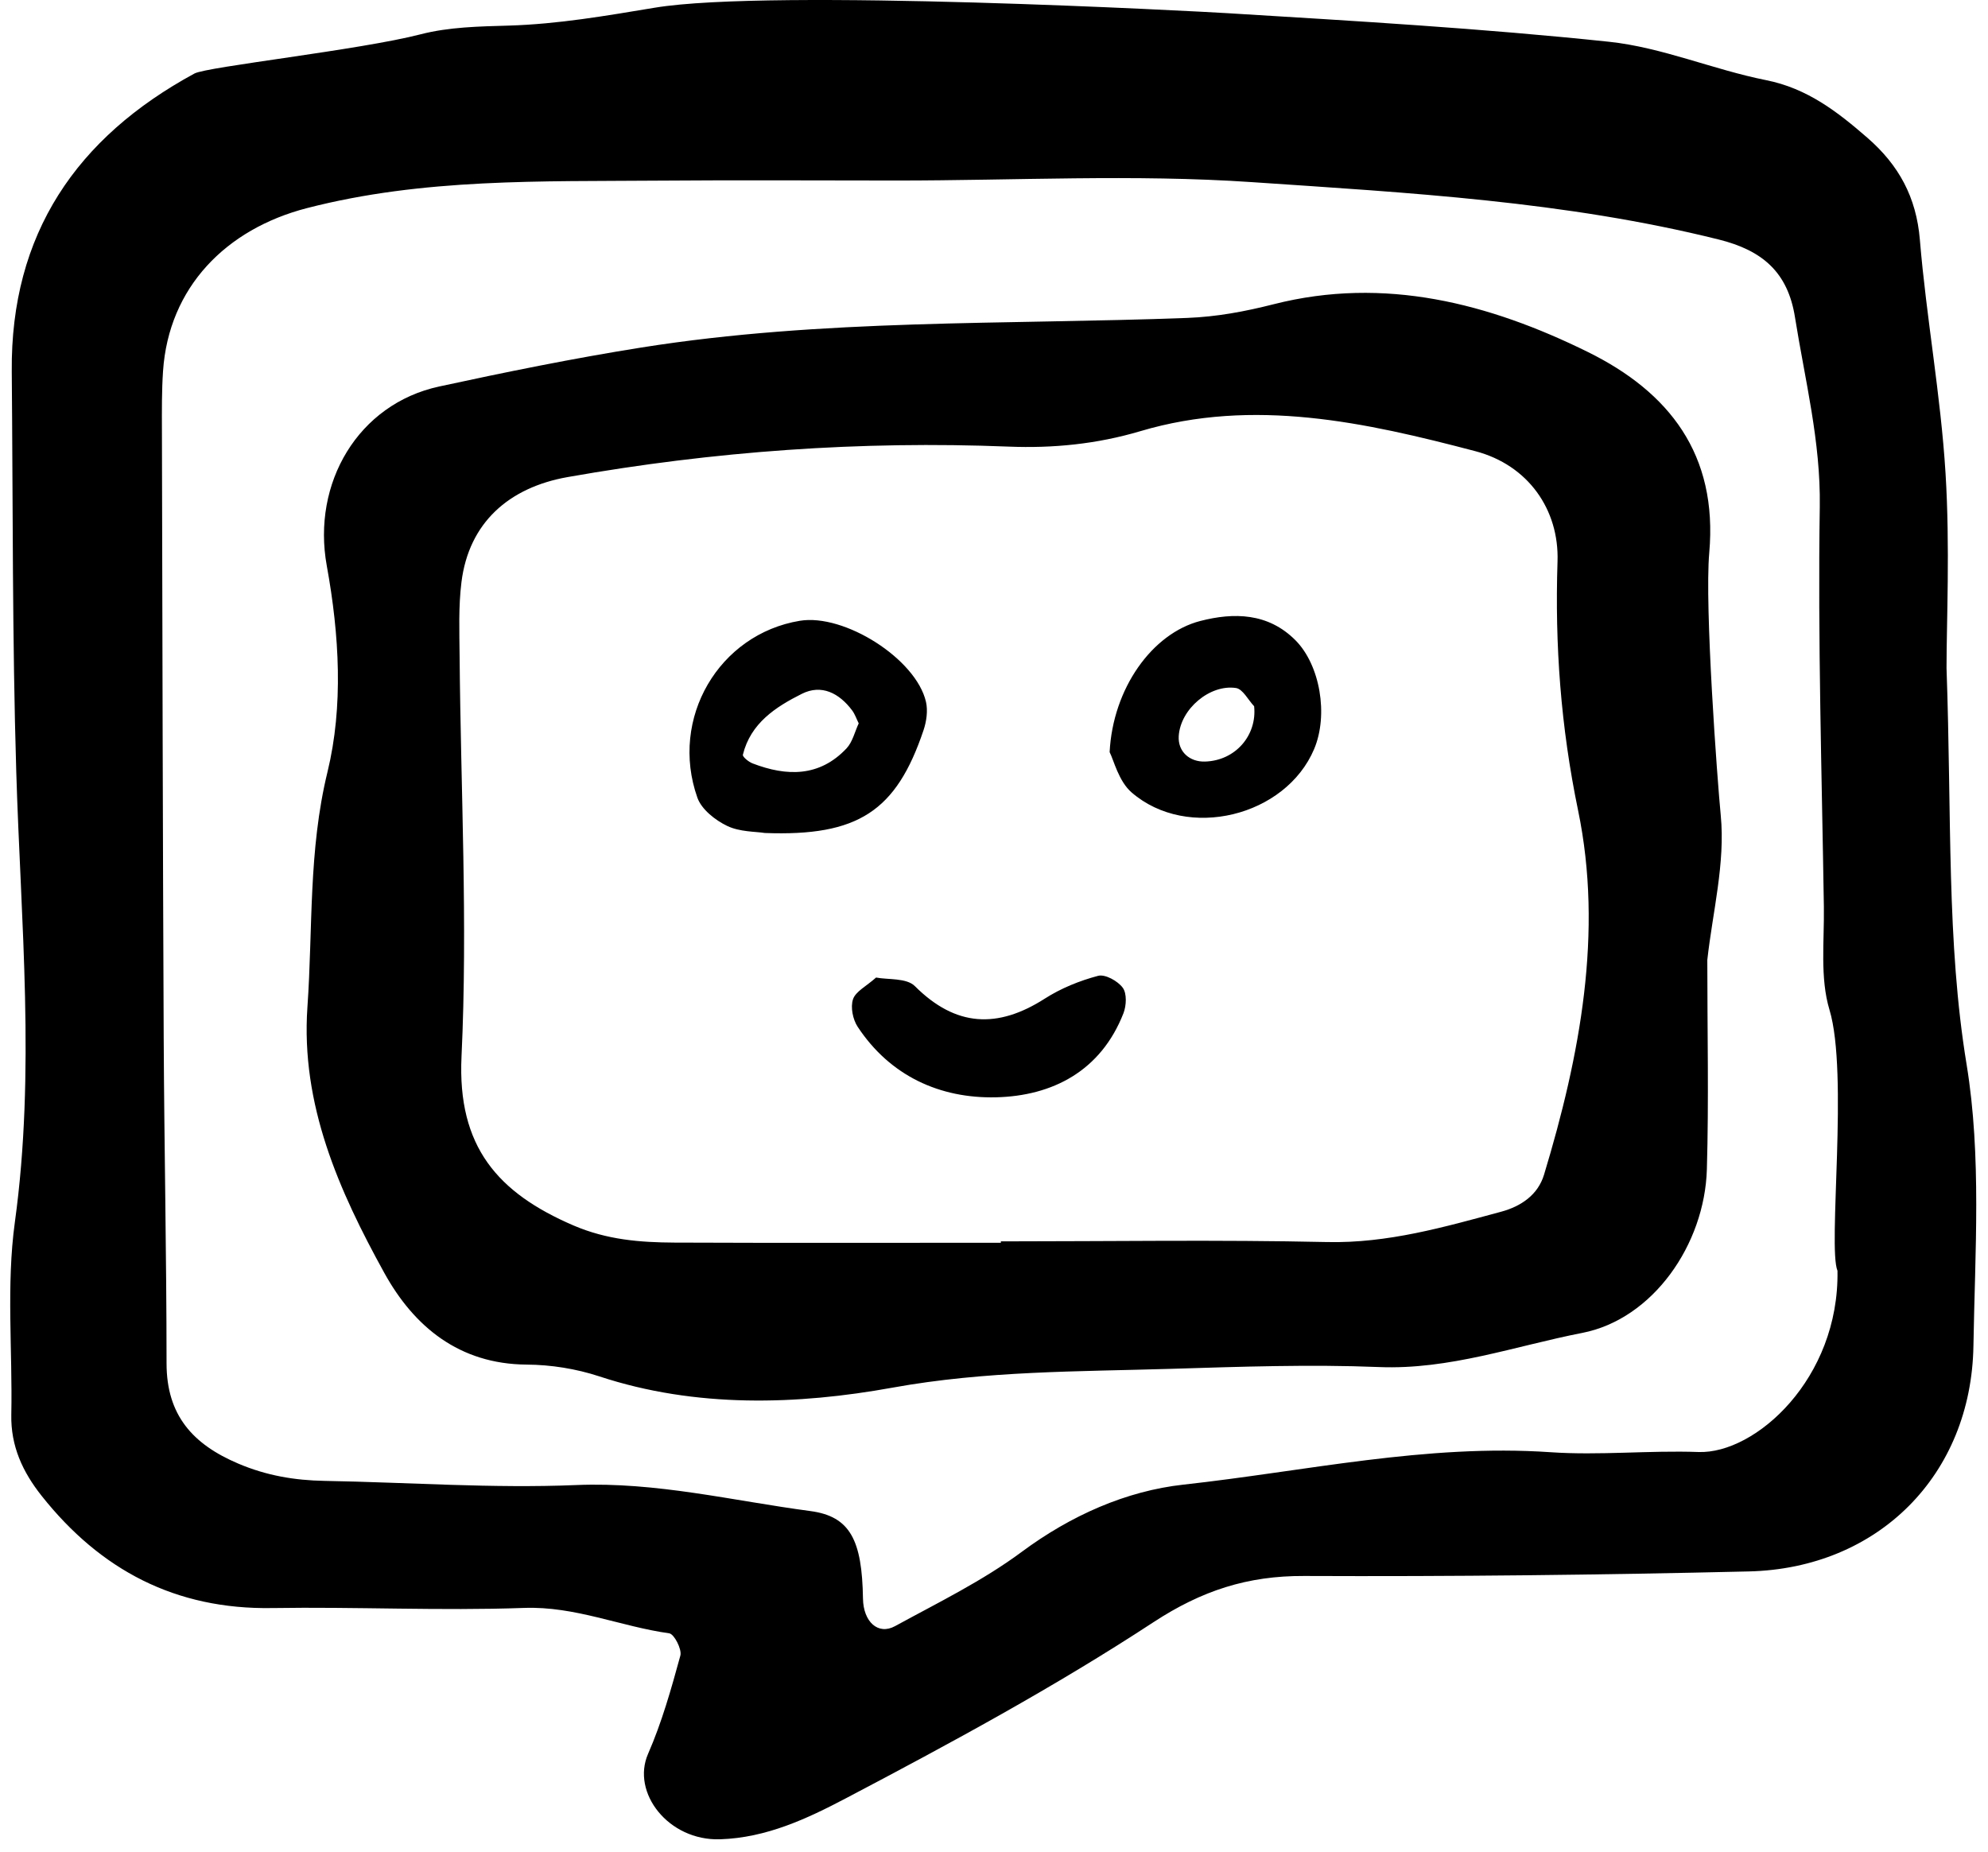
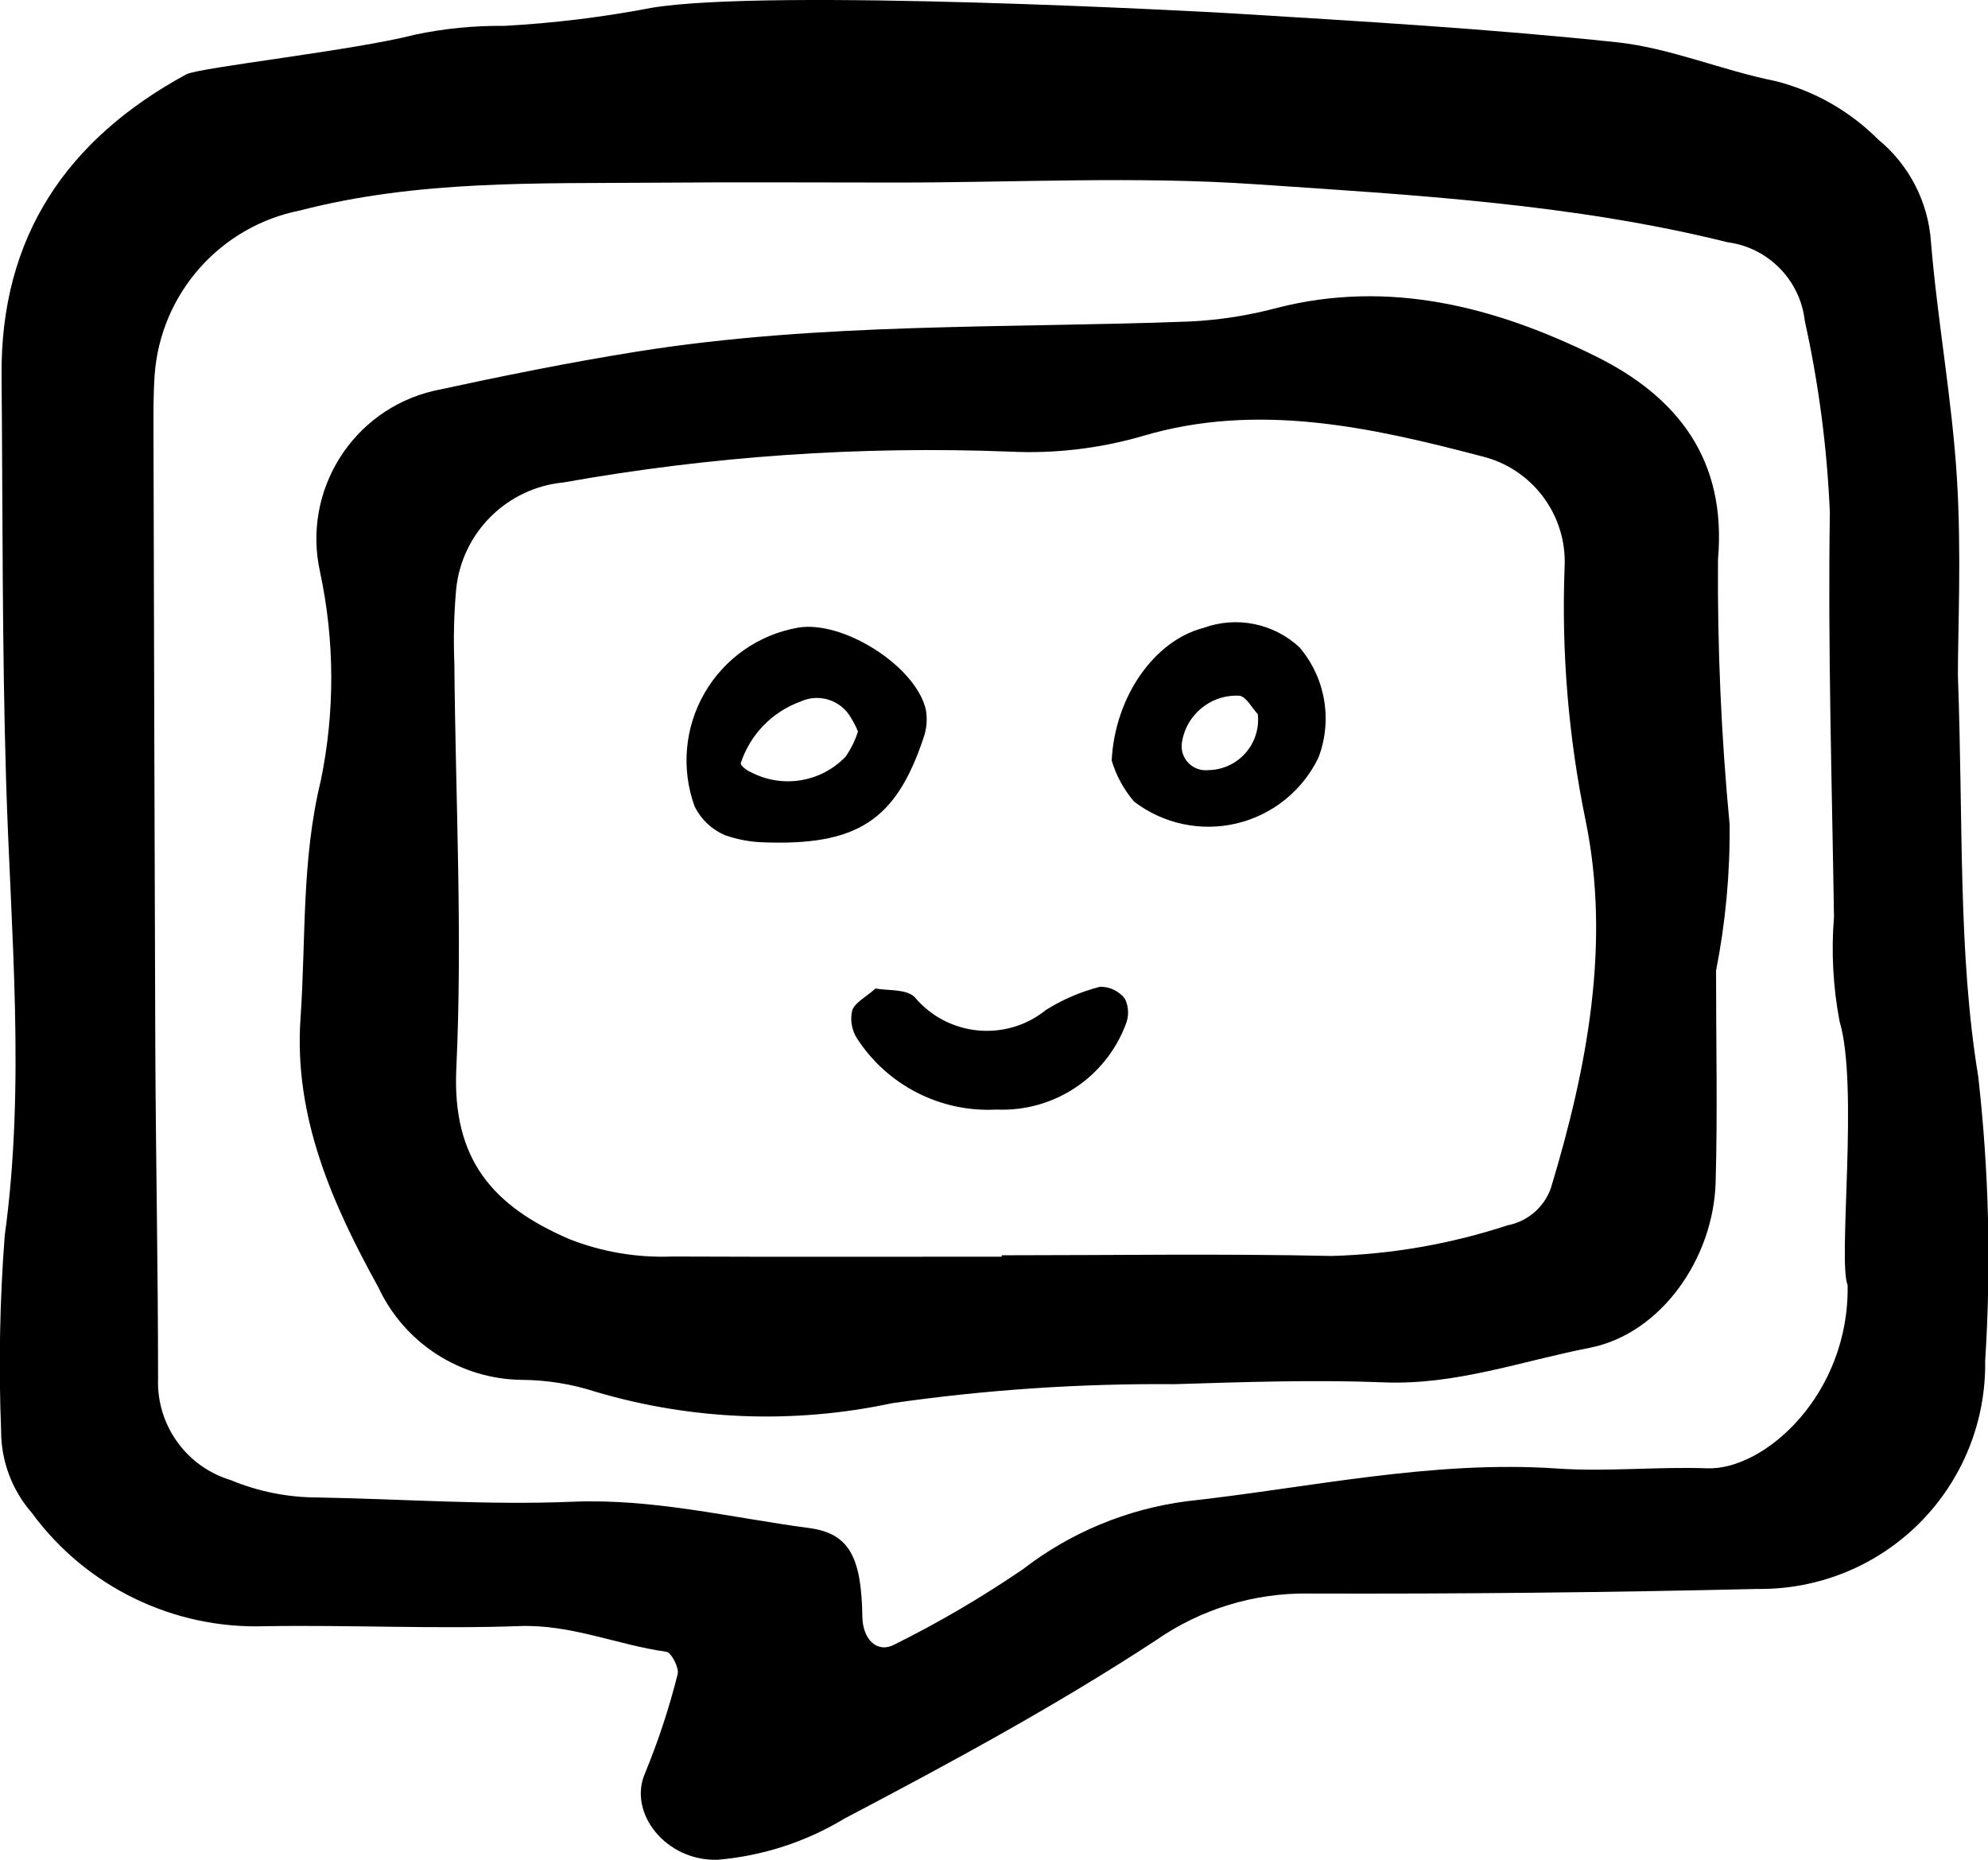
- <svg xmlns="http://www.w3.org/2000/svg" width="73px" height="68px" viewBox="0 0 73 68" version="1.1">
-   <g id="Page-1" stroke="none" stroke-width="1" fill="none" fill-rule="evenodd">
-     <g id="dato-omnichannel" transform="translate(-488, -18)" fill="#000000" fill-rule="nonzero">
-       <g id="Group-4" transform="translate(479, 18)">
-         <path d="M40.323,36.693 C40.225,36.983 40.316,37.434 40.493,37.703 C41.687,39.516 43.521,40.34 45.568,40.294 C47.649,40.246 49.426,39.327 50.254,37.206 C50.362,36.928 50.383,36.481 50.228,36.271 C50.046,36.023 49.581,35.765 49.323,35.833 C48.644,36.013 47.961,36.289 47.369,36.668 C45.633,37.78 44.096,37.713 42.593,36.21 C42.287,35.904 41.599,35.98 41.17,35.896 C40.806,36.22 40.419,36.407 40.323,36.693 M55.052,25.934 C54.832,25.701 54.637,25.304 54.388,25.265 C53.434,25.118 52.341,26.032 52.283,27.036 C52.251,27.605 52.687,27.983 53.249,27.965 C54.373,27.932 55.164,26.995 55.052,25.934 M49.746,27.619 C49.863,25.287 51.302,23.26 53.078,22.802 C54.301,22.487 55.564,22.499 56.571,23.512 C57.472,24.419 57.787,26.246 57.255,27.507 C56.21,29.979 52.608,30.878 50.553,29.099 C50.073,28.683 49.898,27.912 49.746,27.619 M40.532,26.563 C40.452,26.402 40.395,26.225 40.289,26.084 C39.817,25.455 39.168,25.115 38.445,25.477 C37.485,25.958 36.562,26.556 36.279,27.714 C36.261,27.79 36.489,27.977 36.633,28.032 C37.886,28.514 39.09,28.537 40.085,27.481 C40.307,27.244 40.387,26.873 40.532,26.563 M37.084,30.588 C36.746,30.533 36.167,30.552 35.703,30.329 C35.264,30.119 34.76,29.721 34.608,29.291 C33.578,26.376 35.4,23.287 38.369,22.796 C40.004,22.525 42.638,24.193 43.002,25.772 C43.077,26.097 43.021,26.491 42.912,26.815 C41.911,29.787 40.511,30.716 37.084,30.588 M45.752,45.635 L45.752,45.584 C49.746,45.584 53.742,45.521 57.734,45.609 C59.961,45.658 62.03,45.059 64.124,44.495 C64.853,44.298 65.474,43.877 65.698,43.134 C67.022,38.759 67.876,34.232 66.948,29.759 C66.312,26.687 66.092,23.687 66.193,20.614 C66.255,18.713 65.114,17.077 63.173,16.567 C59.151,15.51 55.033,14.597 50.877,15.832 C49.269,16.31 47.66,16.464 46.044,16.4 C40.597,16.182 35.207,16.571 29.841,17.519 C27.688,17.9 26.216,19.195 25.945,21.376 C25.833,22.272 25.869,23.189 25.877,24.096 C25.918,28.998 26.178,33.91 25.947,38.798 C25.791,42.112 27.282,43.805 30.059,45 C31.287,45.527 32.506,45.623 33.77,45.629 C37.764,45.646 41.758,45.635 45.752,45.635 M71.693,35.251 C71.693,37.857 71.75,40.399 71.677,42.937 C71.597,45.703 69.692,48.44 67.102,48.945 C64.635,49.426 62.228,50.305 59.634,50.199 C57.098,50.096 54.552,50.187 52.014,50.264 C48.595,50.368 45.216,50.333 41.77,50.956 C38.294,51.586 34.56,51.715 31.006,50.541 C30.158,50.262 29.23,50.114 28.338,50.109 C25.856,50.091 24.199,48.71 23.113,46.744 C21.448,43.728 20.039,40.56 20.289,36.976 C20.49,34.102 20.321,31.238 21.026,28.345 C21.611,25.943 21.463,23.32 21,20.778 C20.446,17.738 22.152,14.837 25.125,14.193 C27.576,13.662 30.055,13.158 32.552,12.761 C39.216,11.703 45.905,11.927 52.585,11.675 C53.682,11.633 54.707,11.441 55.771,11.171 C59.837,10.138 63.68,11.136 67.31,12.927 C70.288,14.397 72.085,16.68 71.764,20.301 C71.589,22.271 72.062,28.665 72.186,29.935 C72.359,31.691 71.884,33.51 71.693,35.251 M41.918,6.629 C39.017,6.629 36.115,6.61 33.215,6.633 C28.879,6.669 24.548,6.538 20.272,7.642 C17.295,8.41 15.195,10.554 14.987,13.625 C14.938,14.347 14.944,15.074 14.946,15.799 C14.964,23.232 14.977,30.665 15.011,38.098 C15.03,42.087 15.115,46.076 15.116,50.065 C15.117,51.967 16.077,53.036 17.755,53.747 C18.79,54.186 19.819,54.359 20.915,54.379 C23.998,54.433 27.086,54.661 30.16,54.532 C33.098,54.41 35.902,55.109 38.756,55.487 C40.219,55.682 40.656,56.553 40.689,58.704 C40.703,59.552 41.243,60.054 41.866,59.713 C43.445,58.85 45.083,58.051 46.518,56.986 C48.322,55.648 50.353,54.748 52.462,54.516 C56.937,54.025 61.374,53.014 65.931,53.326 C67.735,53.45 69.558,53.254 71.368,53.319 C73.46,53.394 76.54,50.626 76.473,46.664 C76.112,45.793 76.884,39.418 76.18,37.084 C75.825,35.907 75.992,34.565 75.973,33.297 C75.898,28.401 75.748,23.503 75.823,18.608 C75.859,16.214 75.28,13.96 74.912,11.649 C74.651,10 73.721,9.195 72.112,8.795 C66.48,7.391 60.711,7.078 54.971,6.688 C50.639,6.393 46.271,6.63 41.918,6.629 M80.477,24.53 C80.672,30.063 80.473,34.569 81.215,39.093 C81.767,42.46 81.522,45.974 81.465,49.42 C81.388,54.165 77.969,57.591 73.22,57.704 C67.778,57.833 62.332,57.895 56.888,57.871 C54.814,57.861 53.128,58.407 51.35,59.572 C47.724,61.948 43.89,64.022 40.049,66.041 C38.644,66.779 37.146,67.486 35.439,67.54 C33.544,67.599 32.173,65.827 32.798,64.401 C33.303,63.246 33.649,62.015 33.983,60.795 C34.046,60.565 33.756,60.003 33.575,59.977 C31.79,59.727 30.117,58.977 28.245,59.044 C25.164,59.155 22.075,58.999 18.99,59.049 C15.45,59.106 12.694,57.658 10.53,54.93 C9.833,54.052 9.392,53.103 9.415,51.948 C9.463,49.589 9.227,47.195 9.546,44.877 C10.307,39.349 9.763,33.851 9.597,28.336 C9.449,23.438 9.476,18.534 9.432,13.633 C9.387,8.591 11.81,5.05 16.14,2.7 C16.602,2.449 22.216,1.836 24.448,1.259 C25.485,0.991 26.598,0.971 27.68,0.94 C29.494,0.886 31.252,0.58 33.042,0.283 C37.338,-0.429 53.013,0.42 54.073,0.484 C58.746,0.77 63.425,1.042 68.079,1.533 C70.031,1.739 71.908,2.556 73.85,2.943 C75.364,3.244 76.47,4.102 77.573,5.061 C78.721,6.06 79.368,7.234 79.498,8.803 C79.736,11.669 80.265,14.513 80.441,17.381 C80.608,20.093 80.477,22.823 80.477,24.53" id="Fill-1" />
-       </g>
+ <svg xmlns="http://www.w3.org/2000/svg" viewBox="0 0 72.193 67.541">
+   <g id="Layer_2" data-name="Layer 2">
+     <g id="Layer_2_Image" data-name="Layer 2 Image">
+       <path d="M71.1,24.53c.2,5.533,0,10.039.738,14.563A58.354,58.354,0,0,1,72.09,49.42,8.156,8.156,0,0,1,63.845,57.7q-8.164.193-16.333.167a9.475,9.475,0,0,0-5.538,1.7c-3.625,2.375-7.459,4.449-11.3,6.468a10.638,10.638,0,0,1-4.609,1.5c-1.895.059-3.267-1.713-2.642-3.139A26.318,26.318,0,0,0,24.608,60.8c.063-.23-.228-.792-.409-.818-1.785-.25-3.458-1-5.329-.933-3.081.111-6.171-.045-9.255.005a10.087,10.087,0,0,1-8.461-4.118A4.523,4.523,0,0,1,.04,51.948a61.184,61.184,0,0,1,.131-7.071c.76-5.528.216-11.026.05-16.541-.147-4.9-.121-9.8-.164-14.7C.012,8.592,2.434,5.051,6.765,2.7c.461-.25,6.076-.864,8.307-1.441A14.747,14.747,0,0,1,18.305.94,39.9,39.9,0,0,0,23.666.283c4.3-.712,19.972.136,21.031.2C49.37.77,54.049,1.042,58.7,1.533c1.951.206,3.829,1.023,5.771,1.41A8.036,8.036,0,0,1,68.2,5.061,5.276,5.276,0,0,1,70.123,8.8c.237,2.866.766,5.71.942,8.578C71.232,20.093,71.1,22.823,71.1,24.53ZM32.543,6.629c-2.9,0-5.8-.019-8.7.005-4.335.035-8.667-.1-12.943,1.008a6.575,6.575,0,0,0-5.285,5.983c-.049.723-.042,1.449-.041,2.174q.027,11.15.066,22.3c.018,3.989.1,7.978.1,11.967a3.712,3.712,0,0,0,2.638,3.682,8.247,8.247,0,0,0,3.161.631c3.082.055,6.17.283,9.244.155,2.939-.123,5.742.575,8.6.955,1.462.194,1.9,1.066,1.933,3.216.013.848.553,1.35,1.177,1.009a39.2,39.2,0,0,0,4.651-2.727,12.332,12.332,0,0,1,5.945-2.47c4.474-.491,8.911-1.5,13.468-1.189,1.8.123,3.628-.073,5.438-.008,2.091.075,5.171-2.693,5.1-6.655-.361-.871.411-7.246-.293-9.58A14.185,14.185,0,0,1,66.6,33.3c-.074-4.9-.225-9.794-.15-14.689a40.087,40.087,0,0,0-.91-6.959,3.247,3.247,0,0,0-2.8-2.854c-5.632-1.4-11.4-1.717-17.14-2.107C41.263,6.393,36.9,6.63,32.543,6.629ZM62.317,35.251c0,2.606.058,5.148-.015,7.686-.08,2.766-1.986,5.5-4.576,6.008-2.466.481-4.873,1.36-7.468,1.254-2.535-.1-5.081-.012-7.62.066a68.071,68.071,0,0,0-10.244.691,21.84,21.84,0,0,1-10.764-.415,8.848,8.848,0,0,0-2.668-.433,5.82,5.82,0,0,1-5.224-3.364c-1.666-3.016-3.075-6.184-2.825-9.768.2-2.874.032-5.738.737-8.631a18.414,18.414,0,0,0-.026-7.567,5.522,5.522,0,0,1,4.125-6.585c2.452-.531,4.93-1.035,7.427-1.432,6.664-1.058,13.353-.834,20.033-1.086a15.108,15.108,0,0,0,3.187-.5c4.065-1.033,7.908-.034,11.538,1.756,2.979,1.47,4.775,3.753,4.454,7.374a94.2,94.2,0,0,0,.422,9.634A26.111,26.111,0,0,1,62.317,35.251ZM36.377,45.635v-.051c3.994,0,7.989-.063,11.982.025a22.471,22.471,0,0,0,6.39-1.114,2.082,2.082,0,0,0,1.574-1.361c1.323-4.375,2.178-8.9,1.25-13.375a38.342,38.342,0,0,1-.756-9.144A3.945,3.945,0,0,0,53.8,16.567c-4.023-1.057-8.141-1.969-12.3-.735a14.709,14.709,0,0,1-4.833.568,75.513,75.513,0,0,0-16.2,1.119,4.336,4.336,0,0,0-3.9,3.857A20.892,20.892,0,0,0,16.5,24.1c.041,4.9.3,9.814.071,14.7-.157,3.313,1.334,5.006,4.112,6.2a9.178,9.178,0,0,0,3.711.629C28.388,45.646,32.383,45.635,36.377,45.635ZM27.708,30.588a4.639,4.639,0,0,1-1.381-.259,2.194,2.194,0,0,1-1.1-1.038,4.894,4.894,0,0,1,3.761-6.5c1.635-.27,4.269,1.4,4.633,2.977a2.015,2.015,0,0,1-.09,1.043C32.535,29.787,31.136,30.717,27.708,30.588Zm3.449-4.025a3.036,3.036,0,0,0-.244-.479,1.422,1.422,0,0,0-1.844-.607A3.551,3.551,0,0,0,26.9,27.715c-.019.075.209.262.353.318a2.9,2.9,0,0,0,3.452-.553A3.4,3.4,0,0,0,31.157,26.563Zm9.213,1.056c.117-2.332,1.556-4.359,3.333-4.817a3.4,3.4,0,0,1,3.492.71,3.992,3.992,0,0,1,.684,4,4.439,4.439,0,0,1-6.7,1.593A4.122,4.122,0,0,1,40.37,27.619Zm5.306-1.685c-.22-.233-.414-.63-.664-.669a2,2,0,0,0-2.1,1.771.874.874,0,0,0,.966.93A1.831,1.831,0,0,0,45.676,25.934ZM30.947,36.693a1.329,1.329,0,0,0,.171,1.01,5.673,5.673,0,0,0,5.074,2.59,4.788,4.788,0,0,0,4.686-3.087,1.149,1.149,0,0,0-.025-.935,1.121,1.121,0,0,0-.905-.438,6.965,6.965,0,0,0-1.955.835,3.416,3.416,0,0,1-4.776-.458c-.306-.306-.993-.23-1.423-.314C31.43,36.22,31.044,36.407,30.947,36.693Z" />
    </g>
  </g>
</svg>
